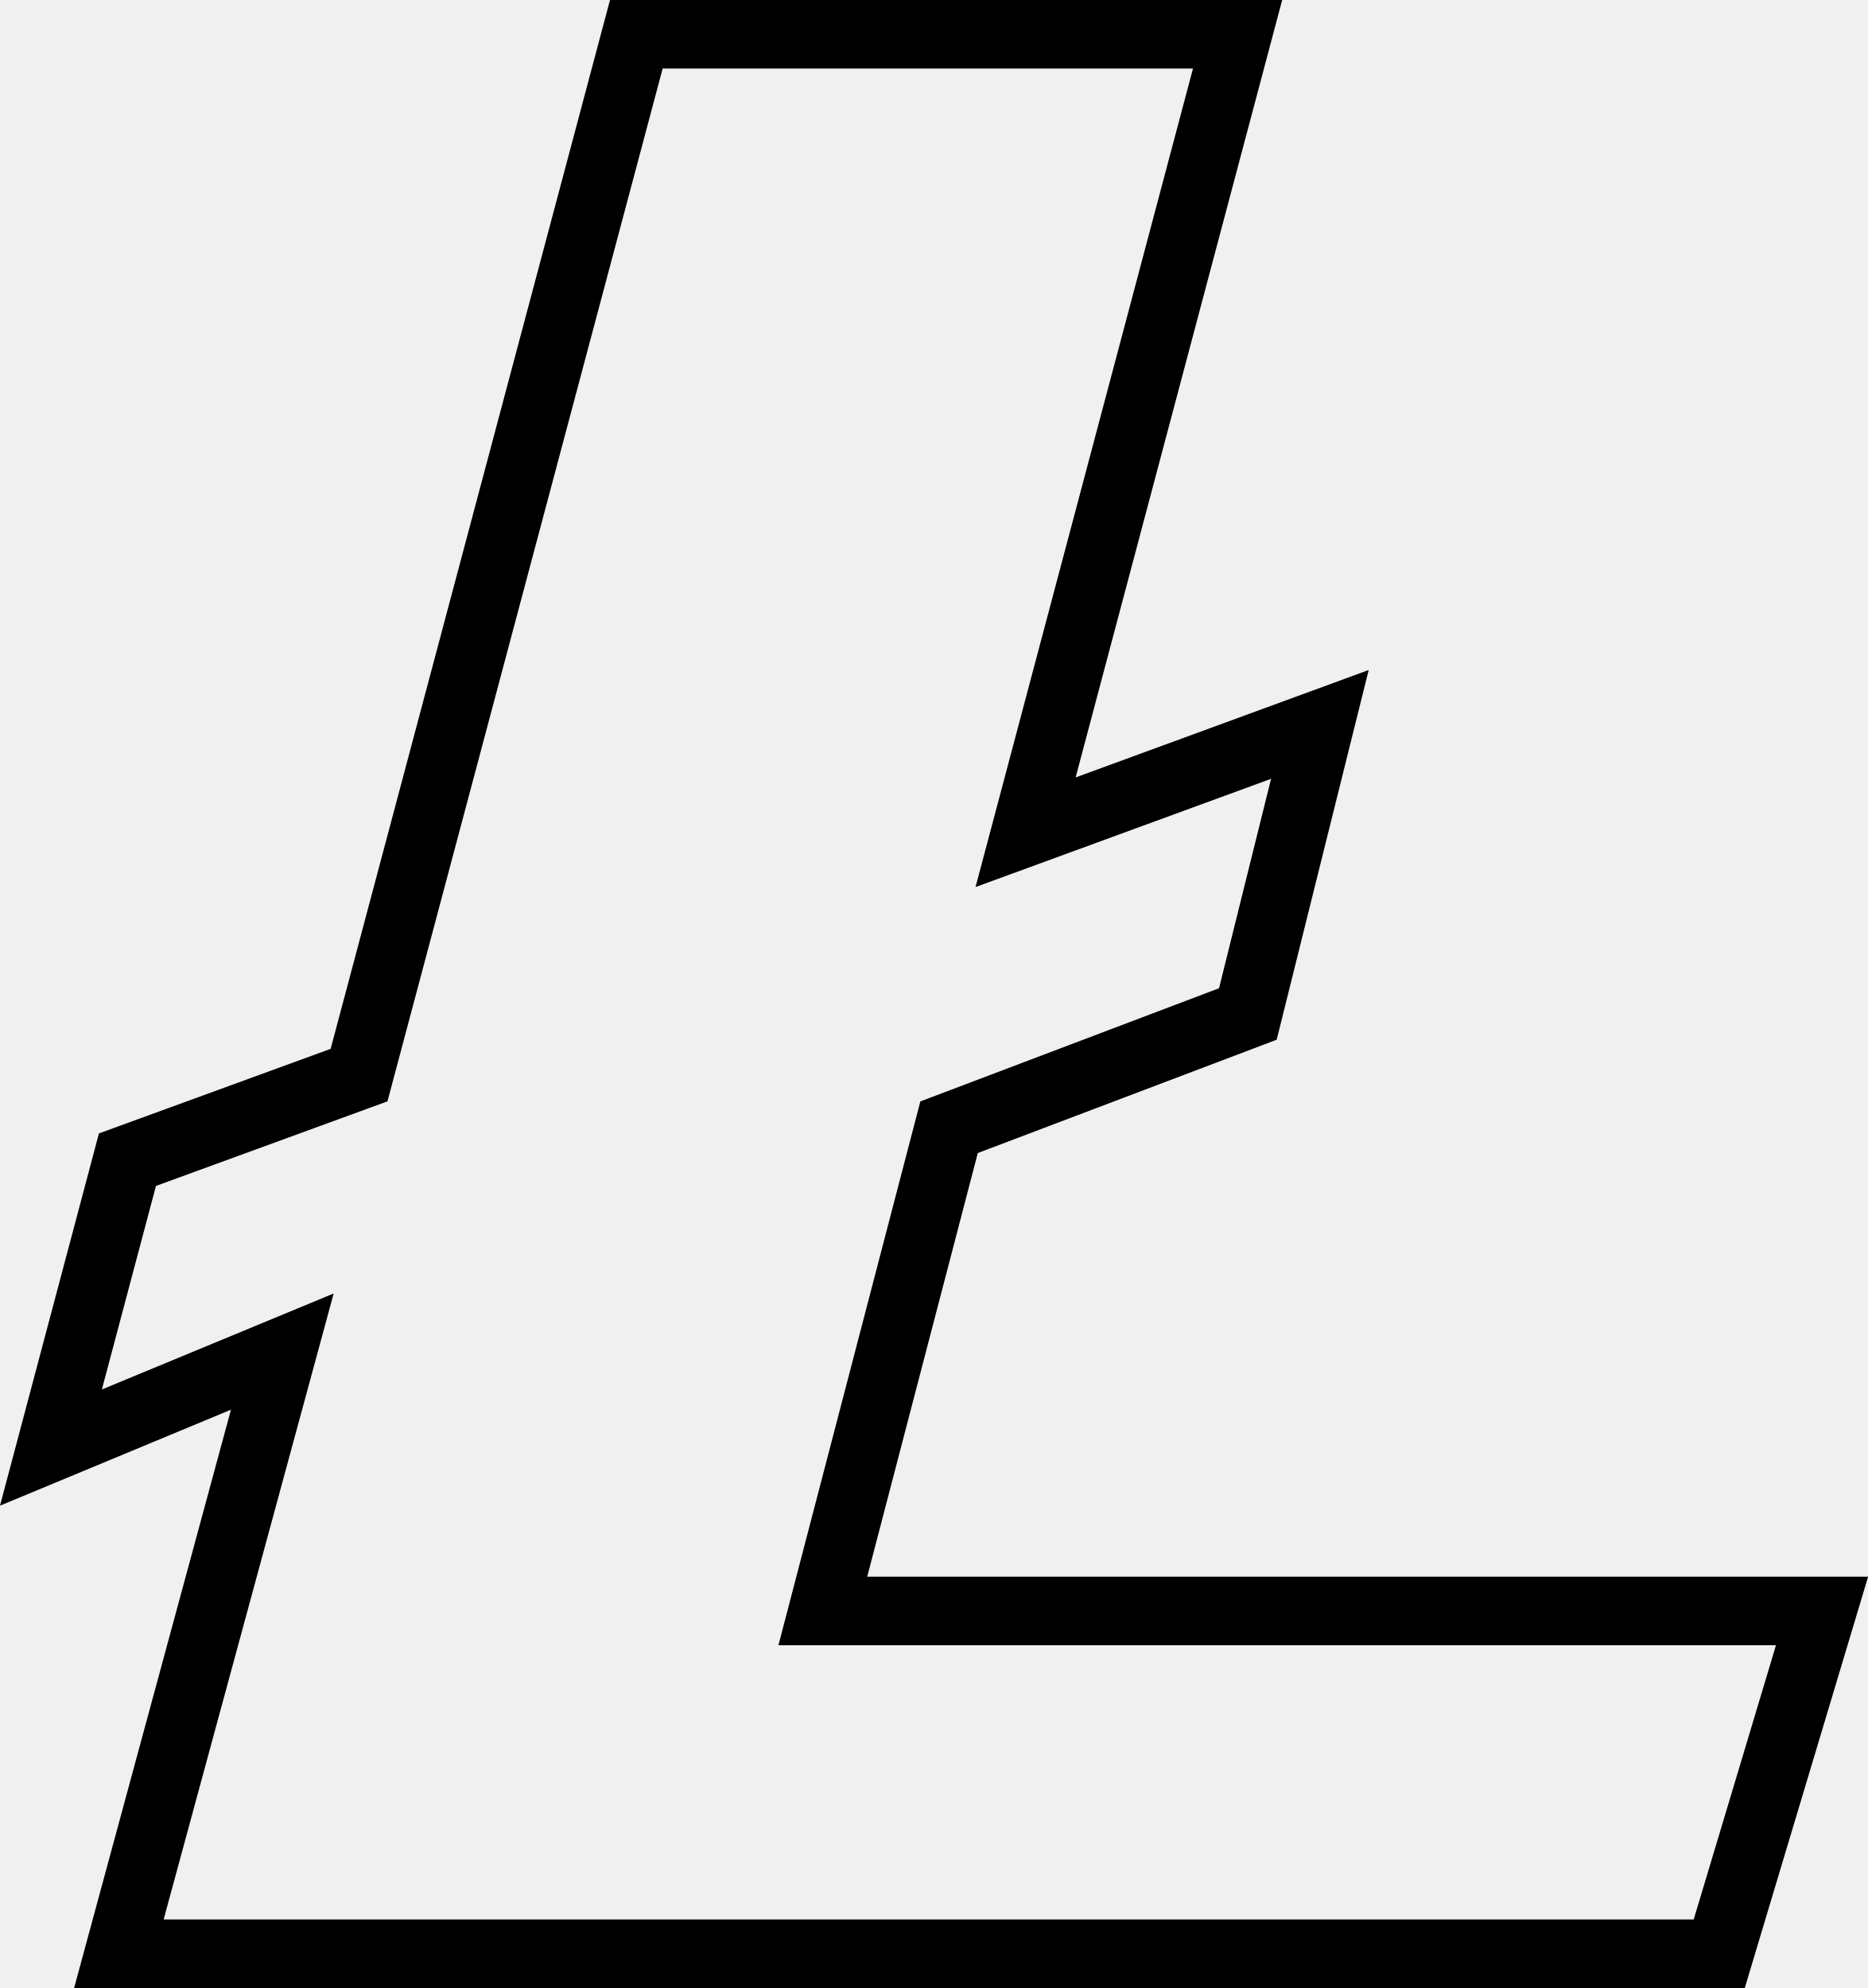
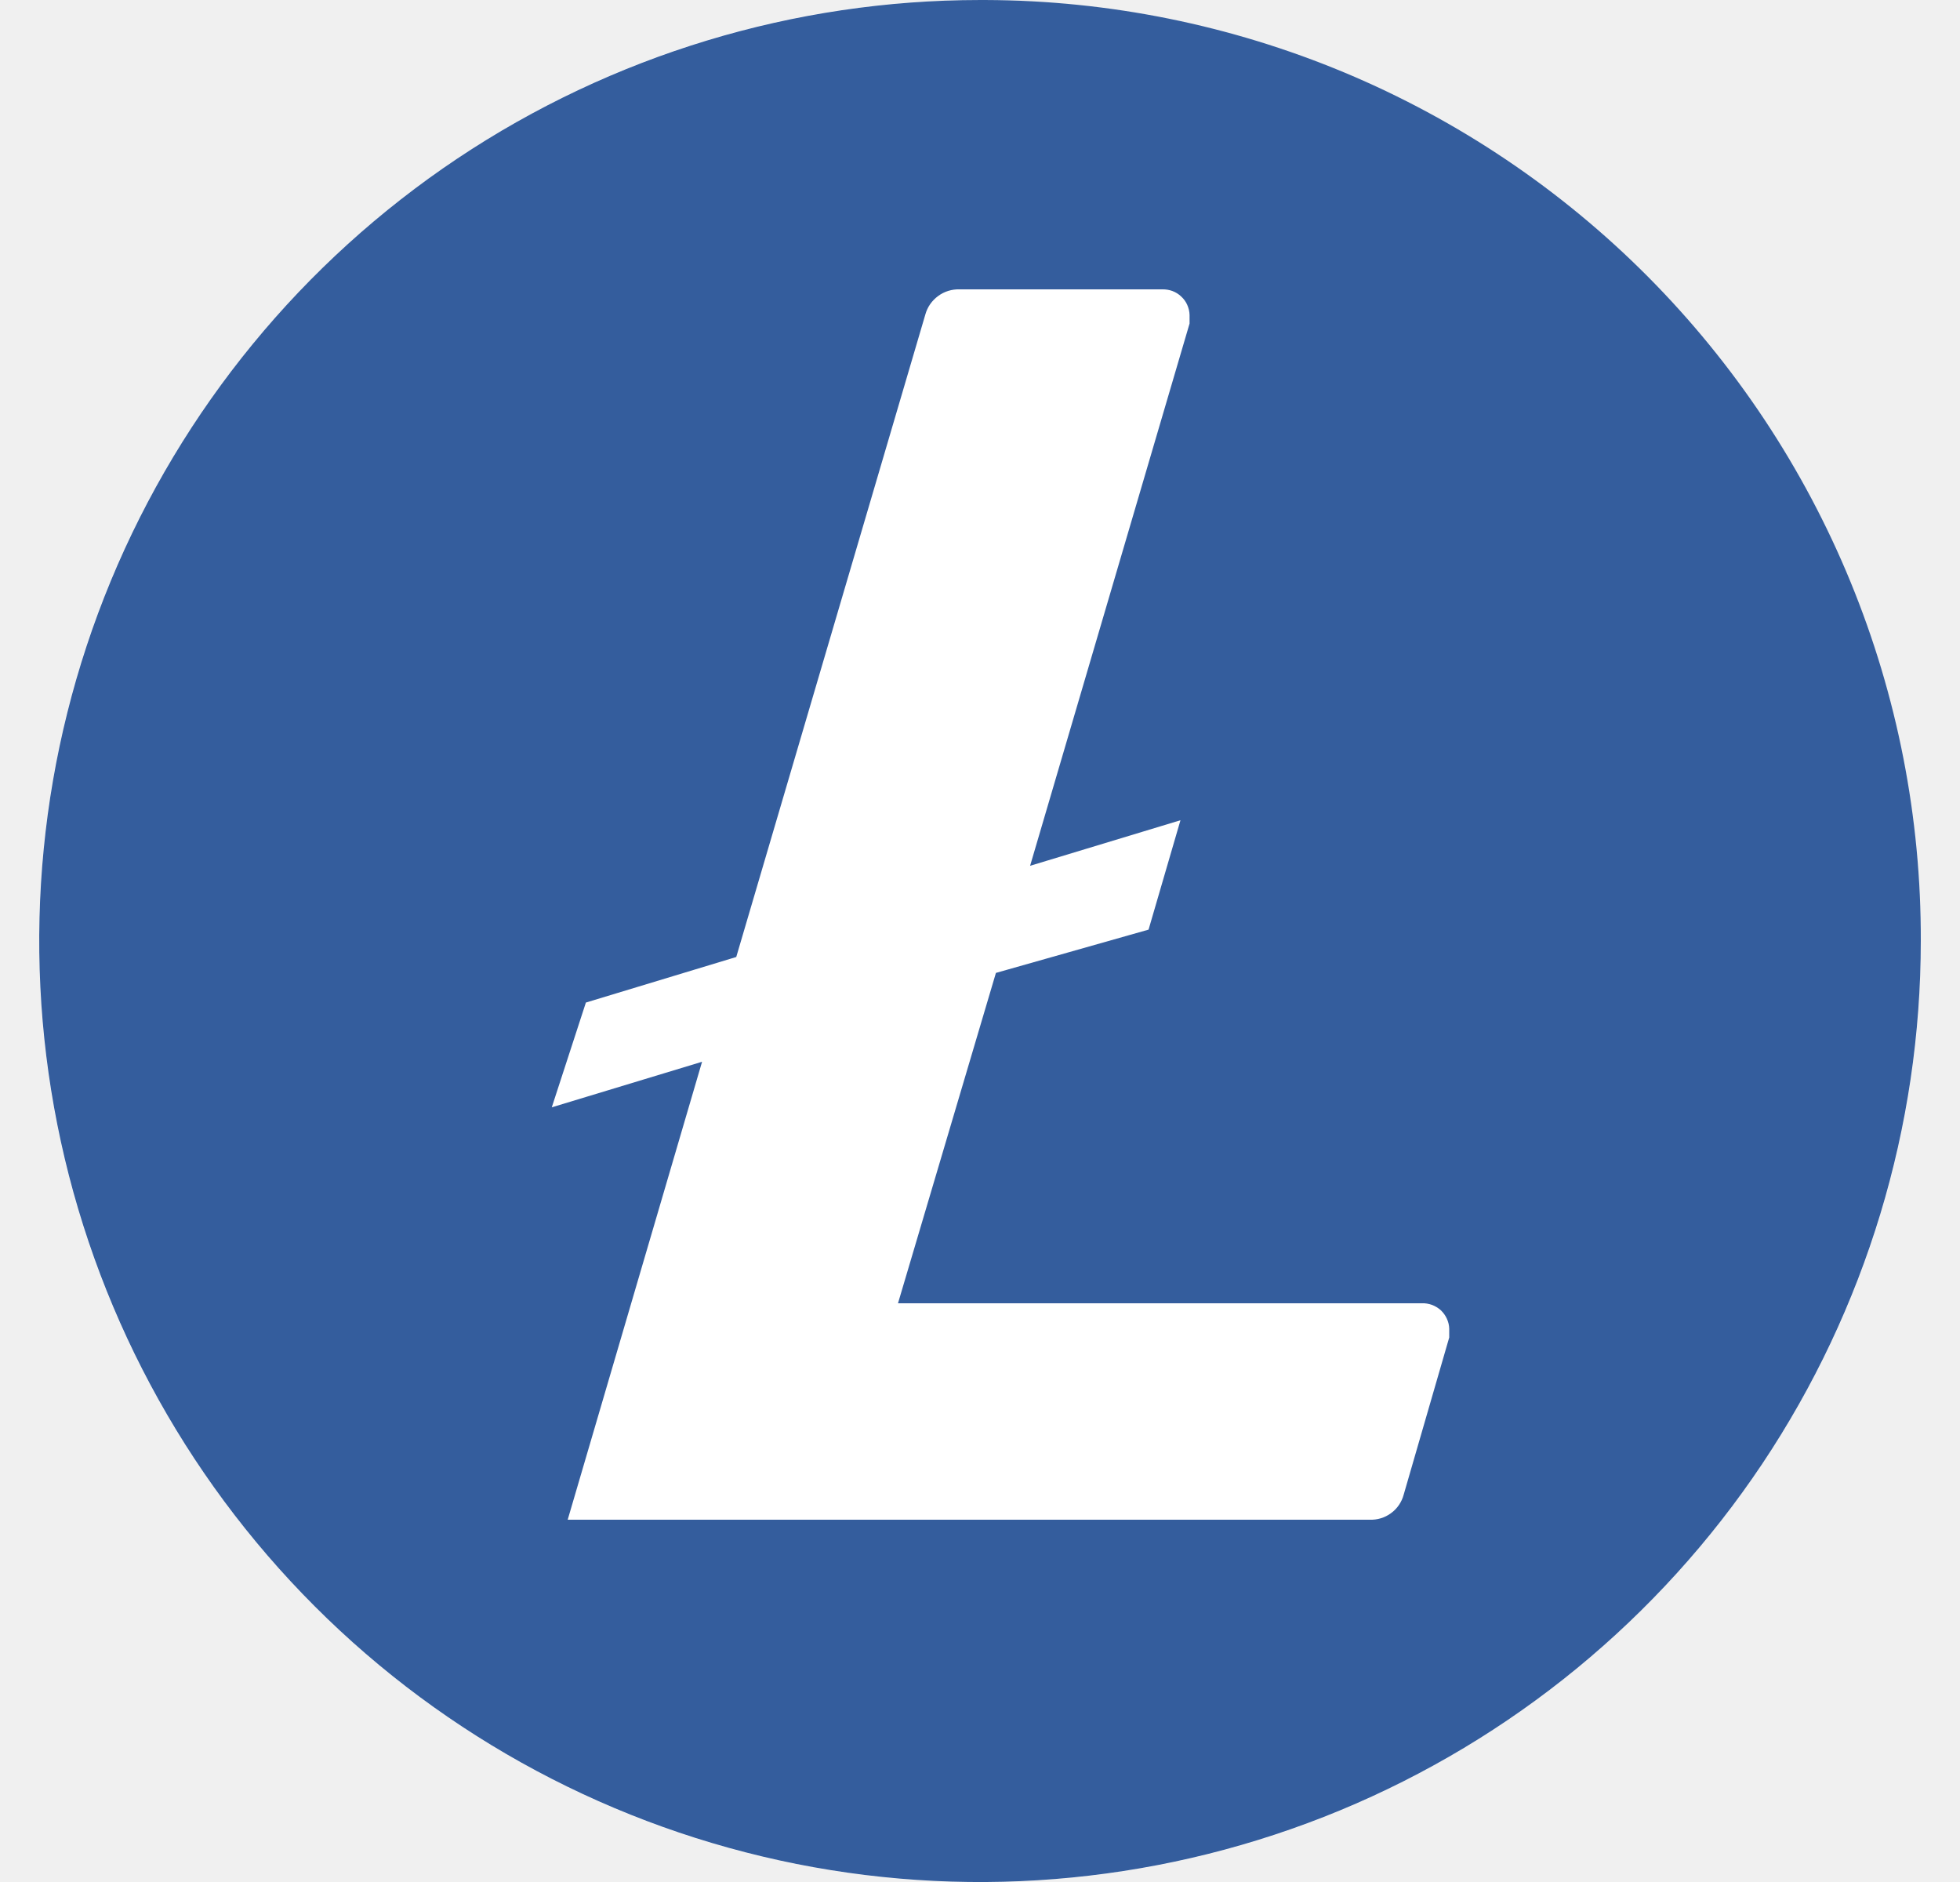
- <svg class="woox-icon" data-name="Layer 1" viewBox="0 0 27.248 29">
-   <path d="M25.451 29H1.081l2.288-8.436L0 21.964l1.443-5.43 3.38-1.234L8.898 0h9.805L15.69 11.341l4.275-1.567-1.342 5.393-4.36 1.653L12.65 23h14.6zM2.387 28h22.319l1.2-4H11.355l2.07-7.933 4.357-1.651.759-3.055-4.311 1.579L17.402 1H9.666L5.652 16.066 2.275 17.3l-.789 2.969 3.381-1.4z" data-name="Litecoin LTC">
- 	</path>
+ <svg xmlns="http://www.w3.org/2000/svg" width="25" height="24" viewBox="0 0 25 24" fill="none">
+   <g clip-path="url(#clip0_2_23)">
+     <mask id="mask0_2_23" style="mask-type:luminance" maskUnits="userSpaceOnUse" x="0" y="0" width="25" height="24">
+       <path d="M24.5 6.10352e-05H0.5V24H24.5V6.10352e-05Z" fill="white" />
+     </mask>
+     <g mask="url(#mask0_2_23)">
+       <path fill-rule="evenodd" clip-rule="evenodd" d="M24.5 12C24.5 18.627 19.127 24 12.5 24C5.873 24 0.5 18.627 0.5 12C0.5 5.373 5.873 6.10352e-05 12.5 6.10352e-05C19.127 6.10352e-05 24.5 5.373 24.5 12Z" fill="white" />
+       <path d="M12.5 6.10352e-05C10.127 6.10352e-05 7.807 0.704 5.833 2.022C3.86 3.341 2.322 5.215 1.413 7.408C0.505 9.601 0.268 12.013 0.731 14.341C1.194 16.669 2.337 18.807 4.015 20.485C5.693 22.164 7.831 23.306 10.159 23.77C12.487 24.233 14.899 23.995 17.092 23.087C19.285 22.178 21.159 20.64 22.478 18.667C23.796 16.694 24.5 14.373 24.5 12C24.505 10.429 24.2 8.872 23.603 7.419C23.006 5.965 22.128 4.644 21.02 3.529C19.912 2.415 18.596 1.53 17.146 0.924C15.696 0.319 14.141 0.005 12.57 6.10352e-05H12.5ZM12.703 12.407L11.454 16.62H18.137C18.181 16.618 18.225 16.626 18.267 16.641C18.308 16.657 18.346 16.68 18.379 16.71C18.411 16.741 18.437 16.777 18.455 16.817C18.474 16.858 18.484 16.901 18.485 16.945V17.056L17.904 19.061C17.879 19.155 17.822 19.239 17.742 19.297C17.663 19.355 17.567 19.384 17.468 19.38H7.241L8.955 13.54L7.038 14.121L7.473 12.785L9.391 12.204L11.803 4.01C11.829 3.915 11.887 3.833 11.966 3.775C12.044 3.717 12.141 3.687 12.239 3.69H14.825C14.869 3.689 14.913 3.696 14.954 3.711C14.996 3.727 15.034 3.75 15.066 3.781C15.099 3.811 15.125 3.847 15.143 3.887C15.161 3.928 15.172 3.971 15.173 4.016V4.126L13.139 11.041L15.057 10.46L14.65 11.855L12.703 12.407Z" fill="#345D9D" />
+     </g>
+   </g>
+   <defs>
+     <clipPath id="clip0_2_23">
+       <rect width="25" height="24" fill="white" />
+     </clipPath>
+   </defs>
</svg>
